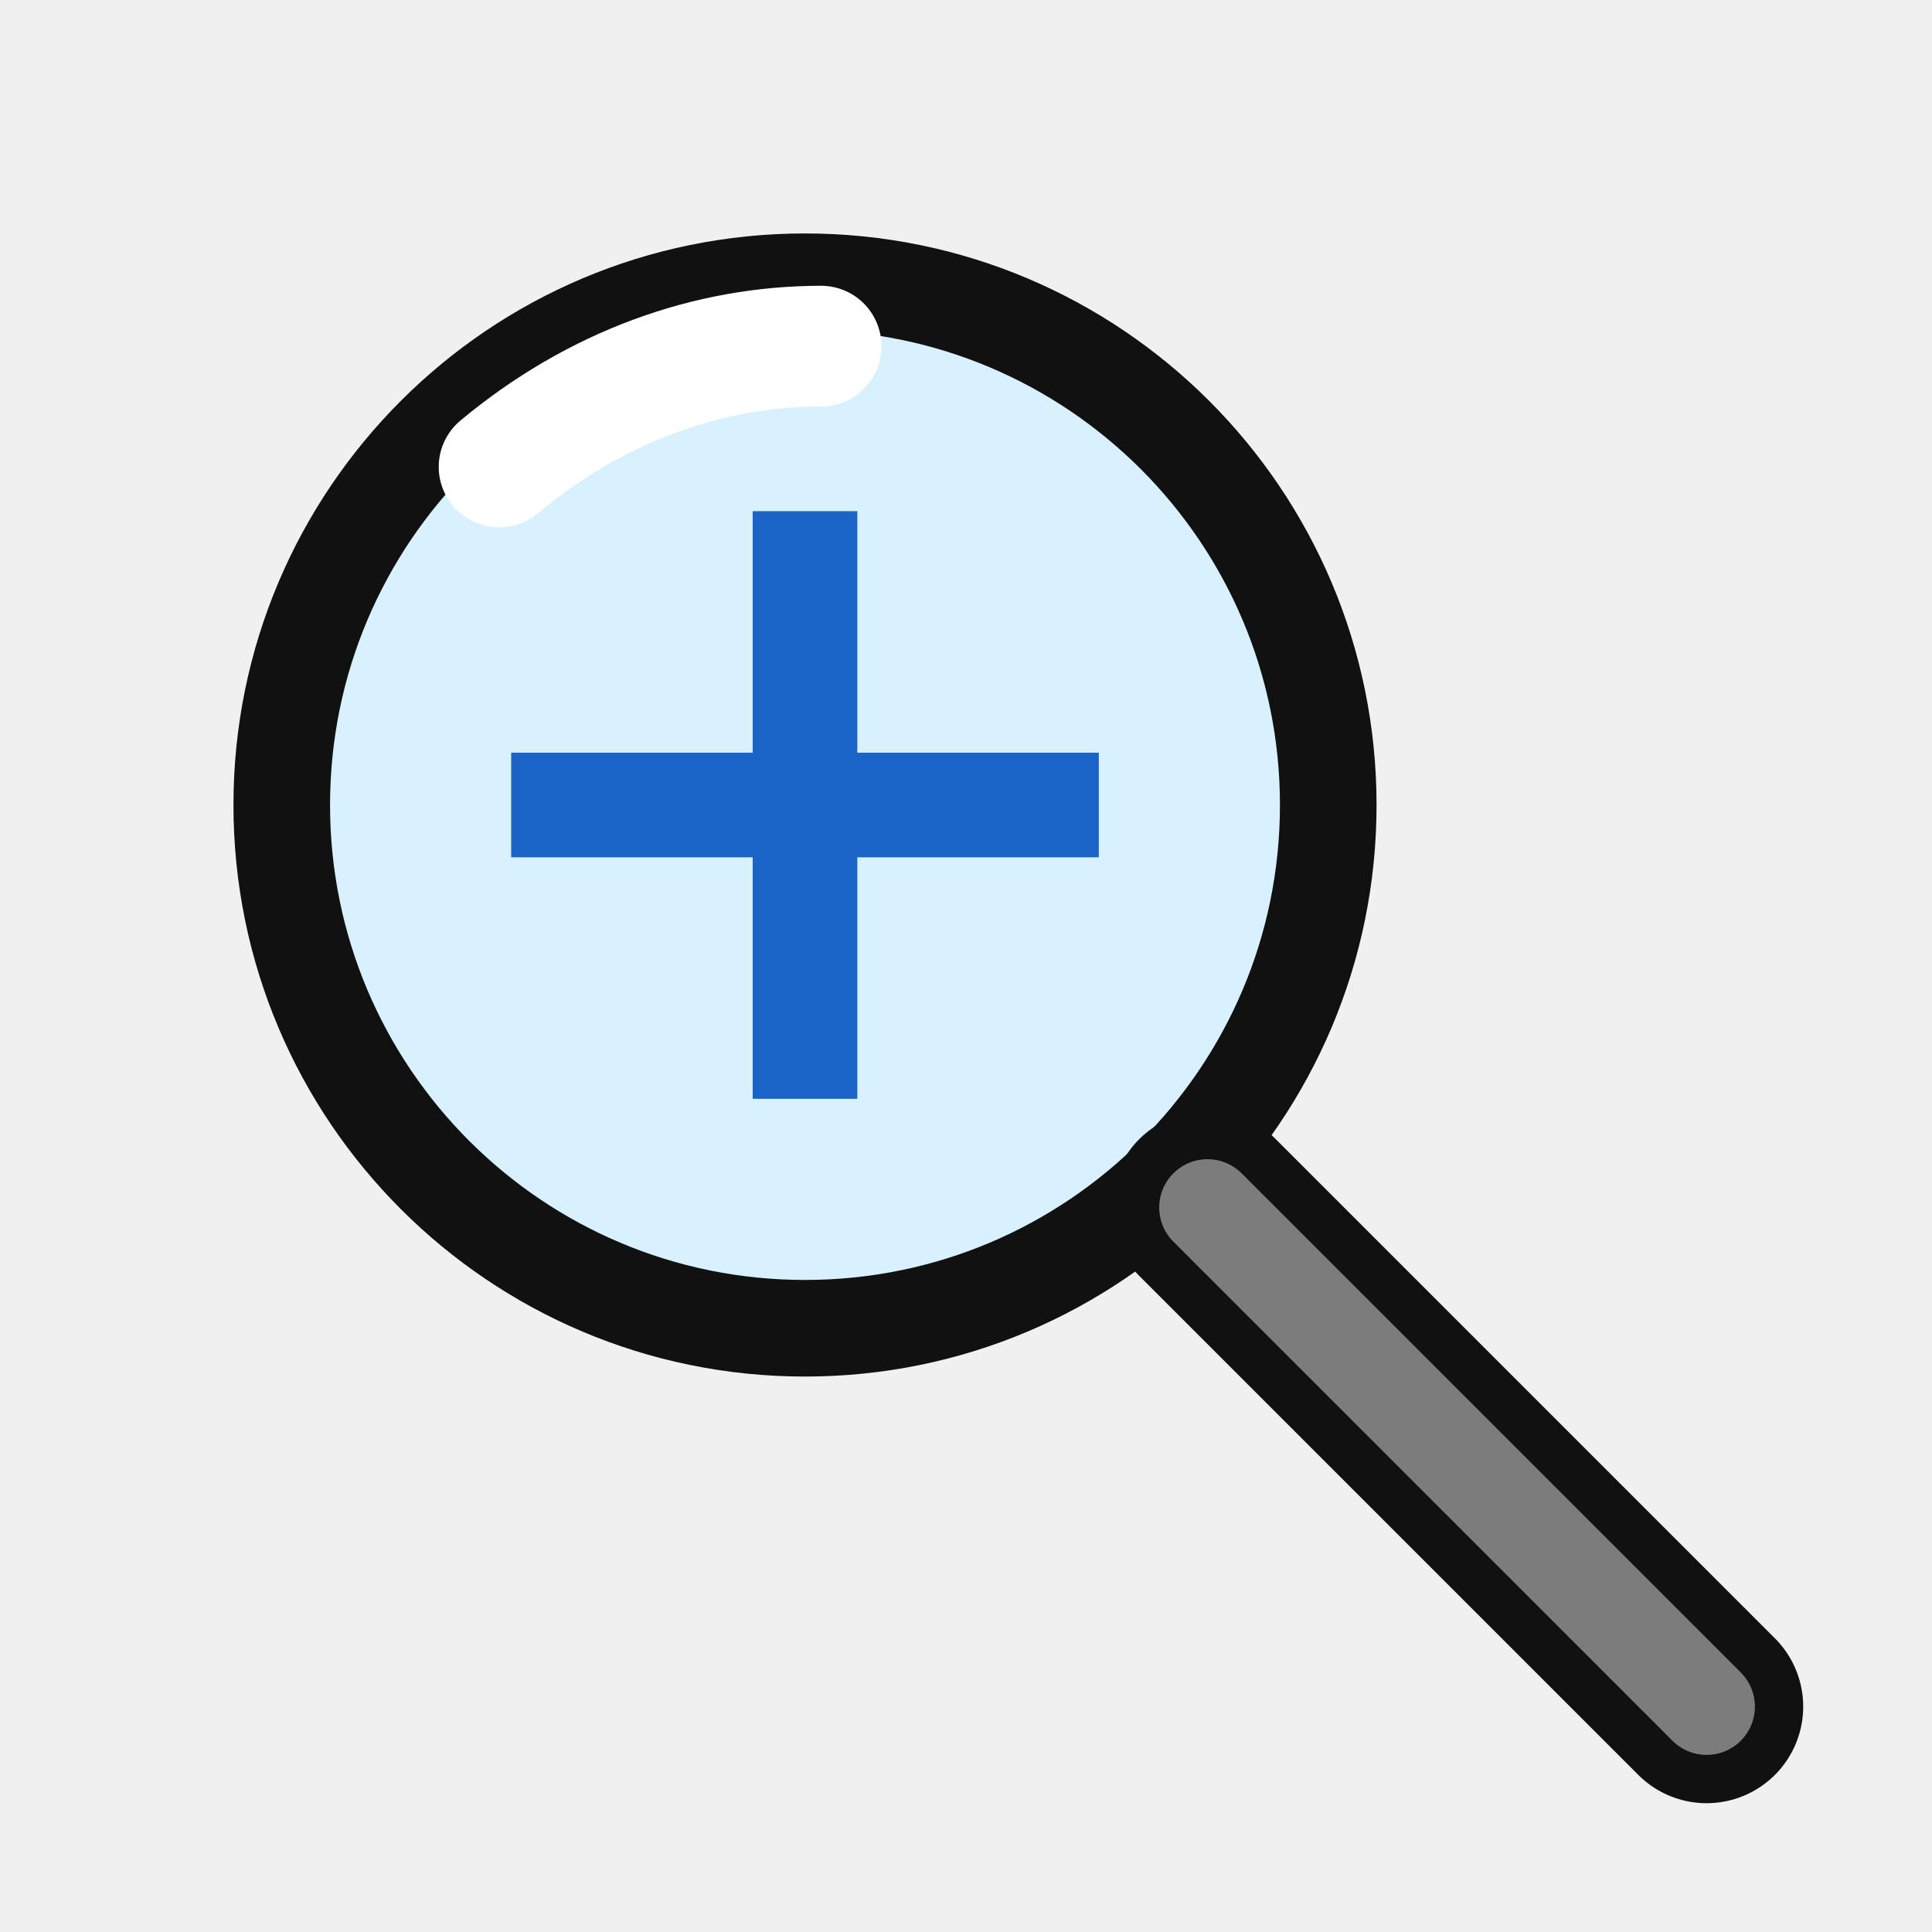
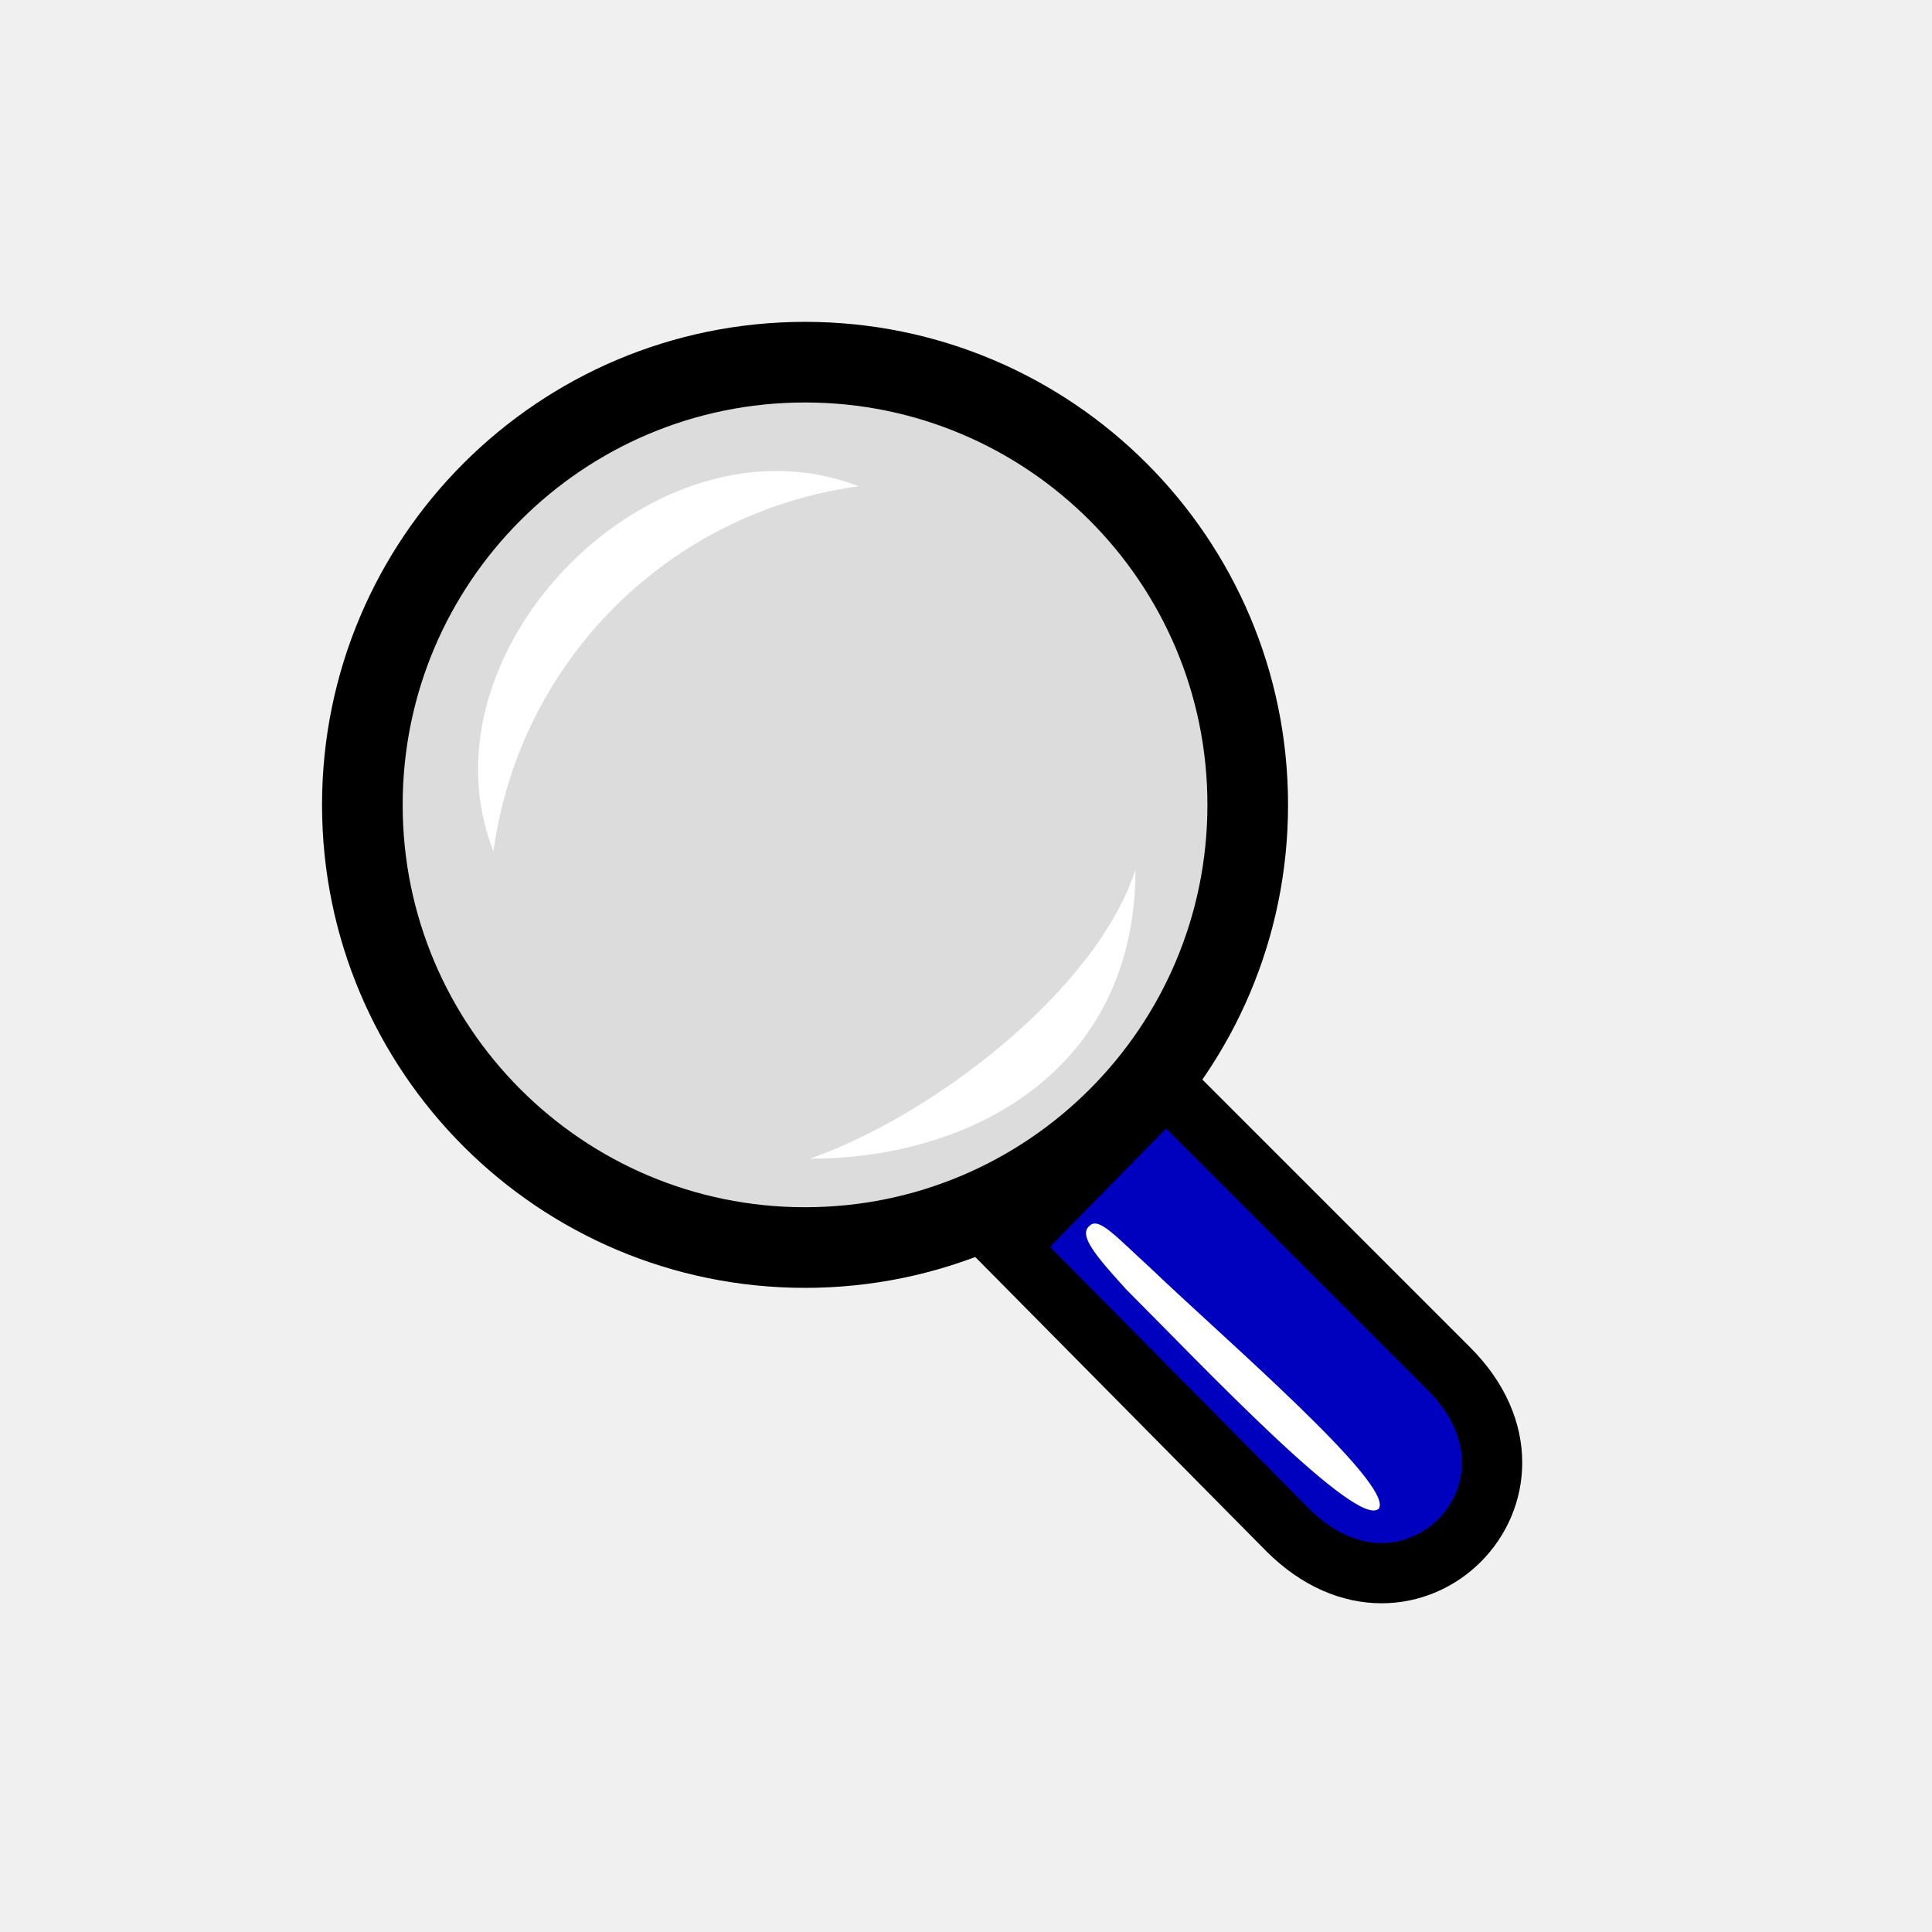
<svg xmlns="http://www.w3.org/2000/svg" width="24" height="24" viewBox="0 0 24 24">
-   <circle cx="10" cy="10" r="6.5" fill="#d8f1ff" stroke="#111111" stroke-width="1.2" />
-   <path d="M15 15L21.2 21.2" stroke="#111111" stroke-width="2.4" stroke-linecap="round" />
-   <path d="M15 15L21.2 21.2" stroke="#7c7c7c" stroke-width="1.2" stroke-linecap="round" />
-   <path d="M7 10H13M10 7V13" stroke="#1a64c8" stroke-width="1.3" stroke-linecap="square" />
-   <path d="M6.2 5.8C7.4 4.8 8.8 4.3 10.2 4.3" stroke="#ffffff" stroke-width="1.5" stroke-linecap="round" />
+   <g transform="translate(-172 20) matrix(3.77958,0,0,3.77958,96,-16)">
+     <path fill="#0000bf" fill-rule="evenodd" stroke="#000" stroke-width=".198" d="M 23.42,3.04 24.34,3.97 C 24.74,4.37 25.27,3.84 24.87,3.44 L 23.94,2.51 Z" />
+     <circle cx="22.754" cy="1.587" r="1.455" fill="silver" fill-opacity=".409" stroke="#000" stroke-width=".265" />
+     <path fill="#fff" fill-rule="evenodd" d="M 21.73,1.74 C 21.47,1.08 22.26,0.28 22.93,0.54 A 1.4,1.4 0 0 0 21.73,1.74 Z" />
+     <path fill="#fff" fill-rule="evenodd" d="M 23.84,1.8 C 23.84,2.46 23.3,2.75 22.77,2.75 23.17,2.61 23.71,2.2 23.84,1.8 Z" />
+     <path fill="#fff" fill-rule="evenodd" d="M 23.89,3.11 C 23.78,3.01 23.72,2.94 23.69,2.97 23.65,3 23.71,3.07 23.81,3.18 24.06,3.43 24.57,3.97 24.64,3.9 24.69,3.82 24.13,3.34 23.89,3.11 Z" />
+   </g>
</svg>
